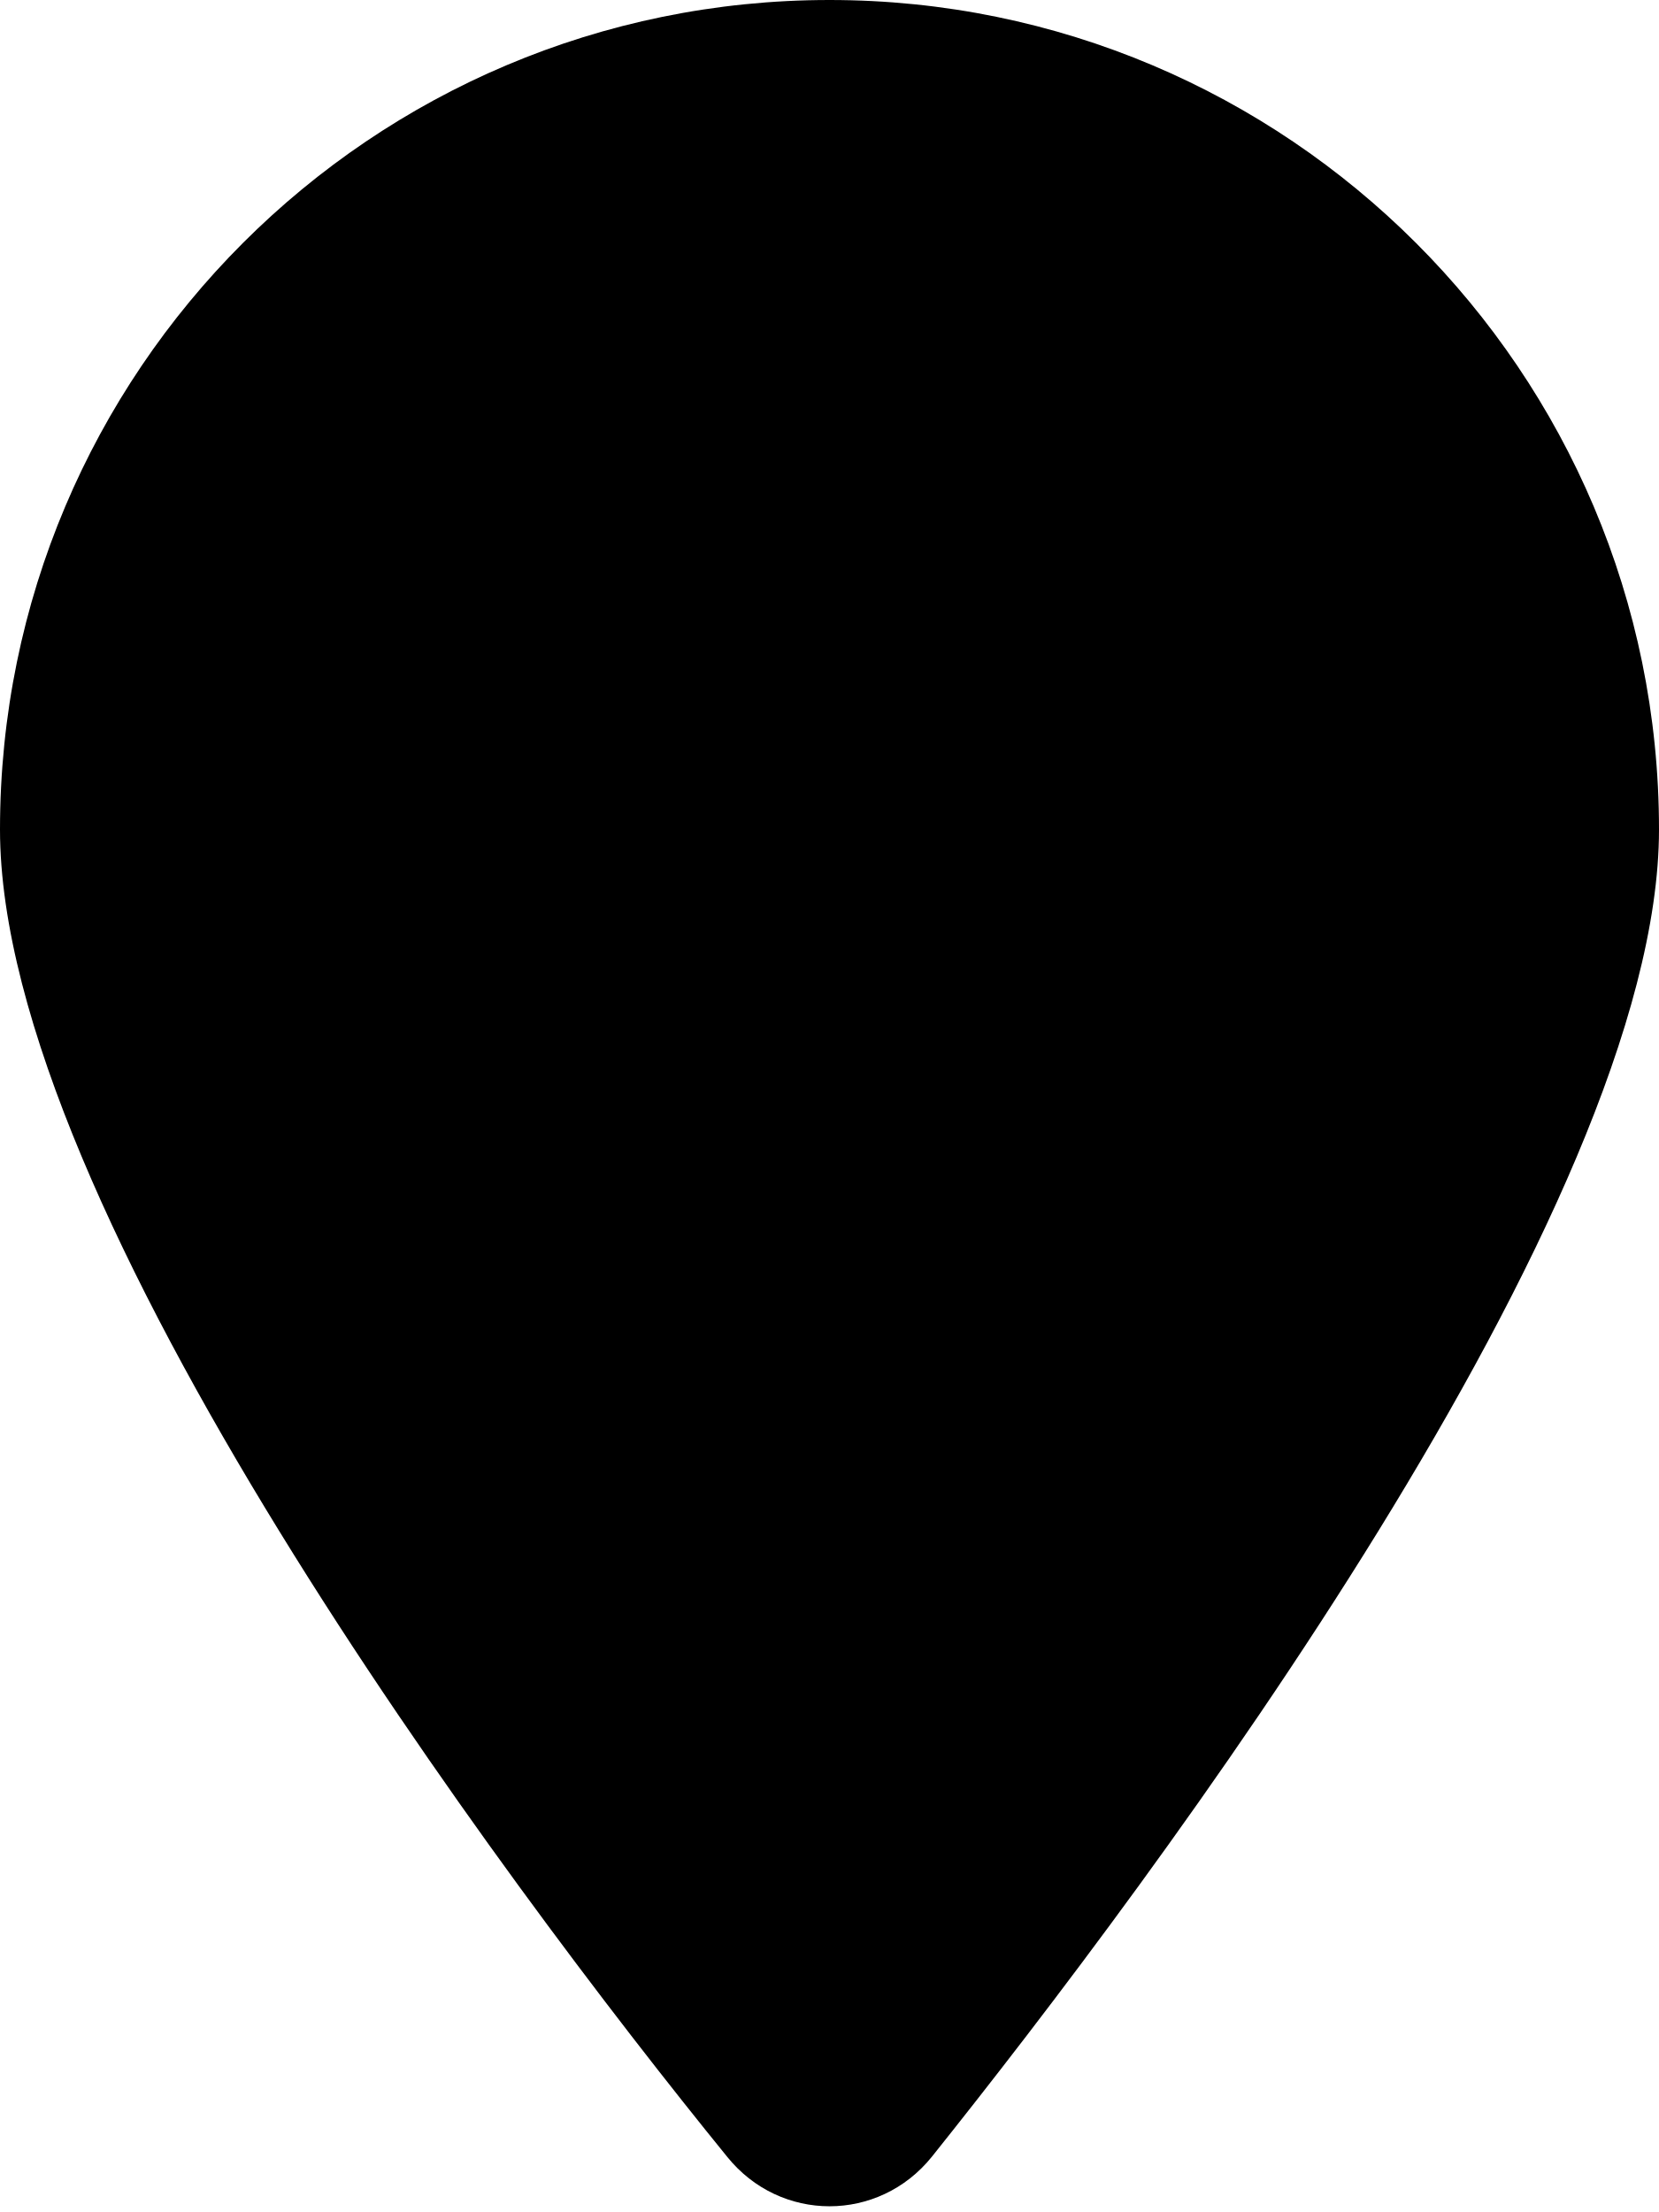
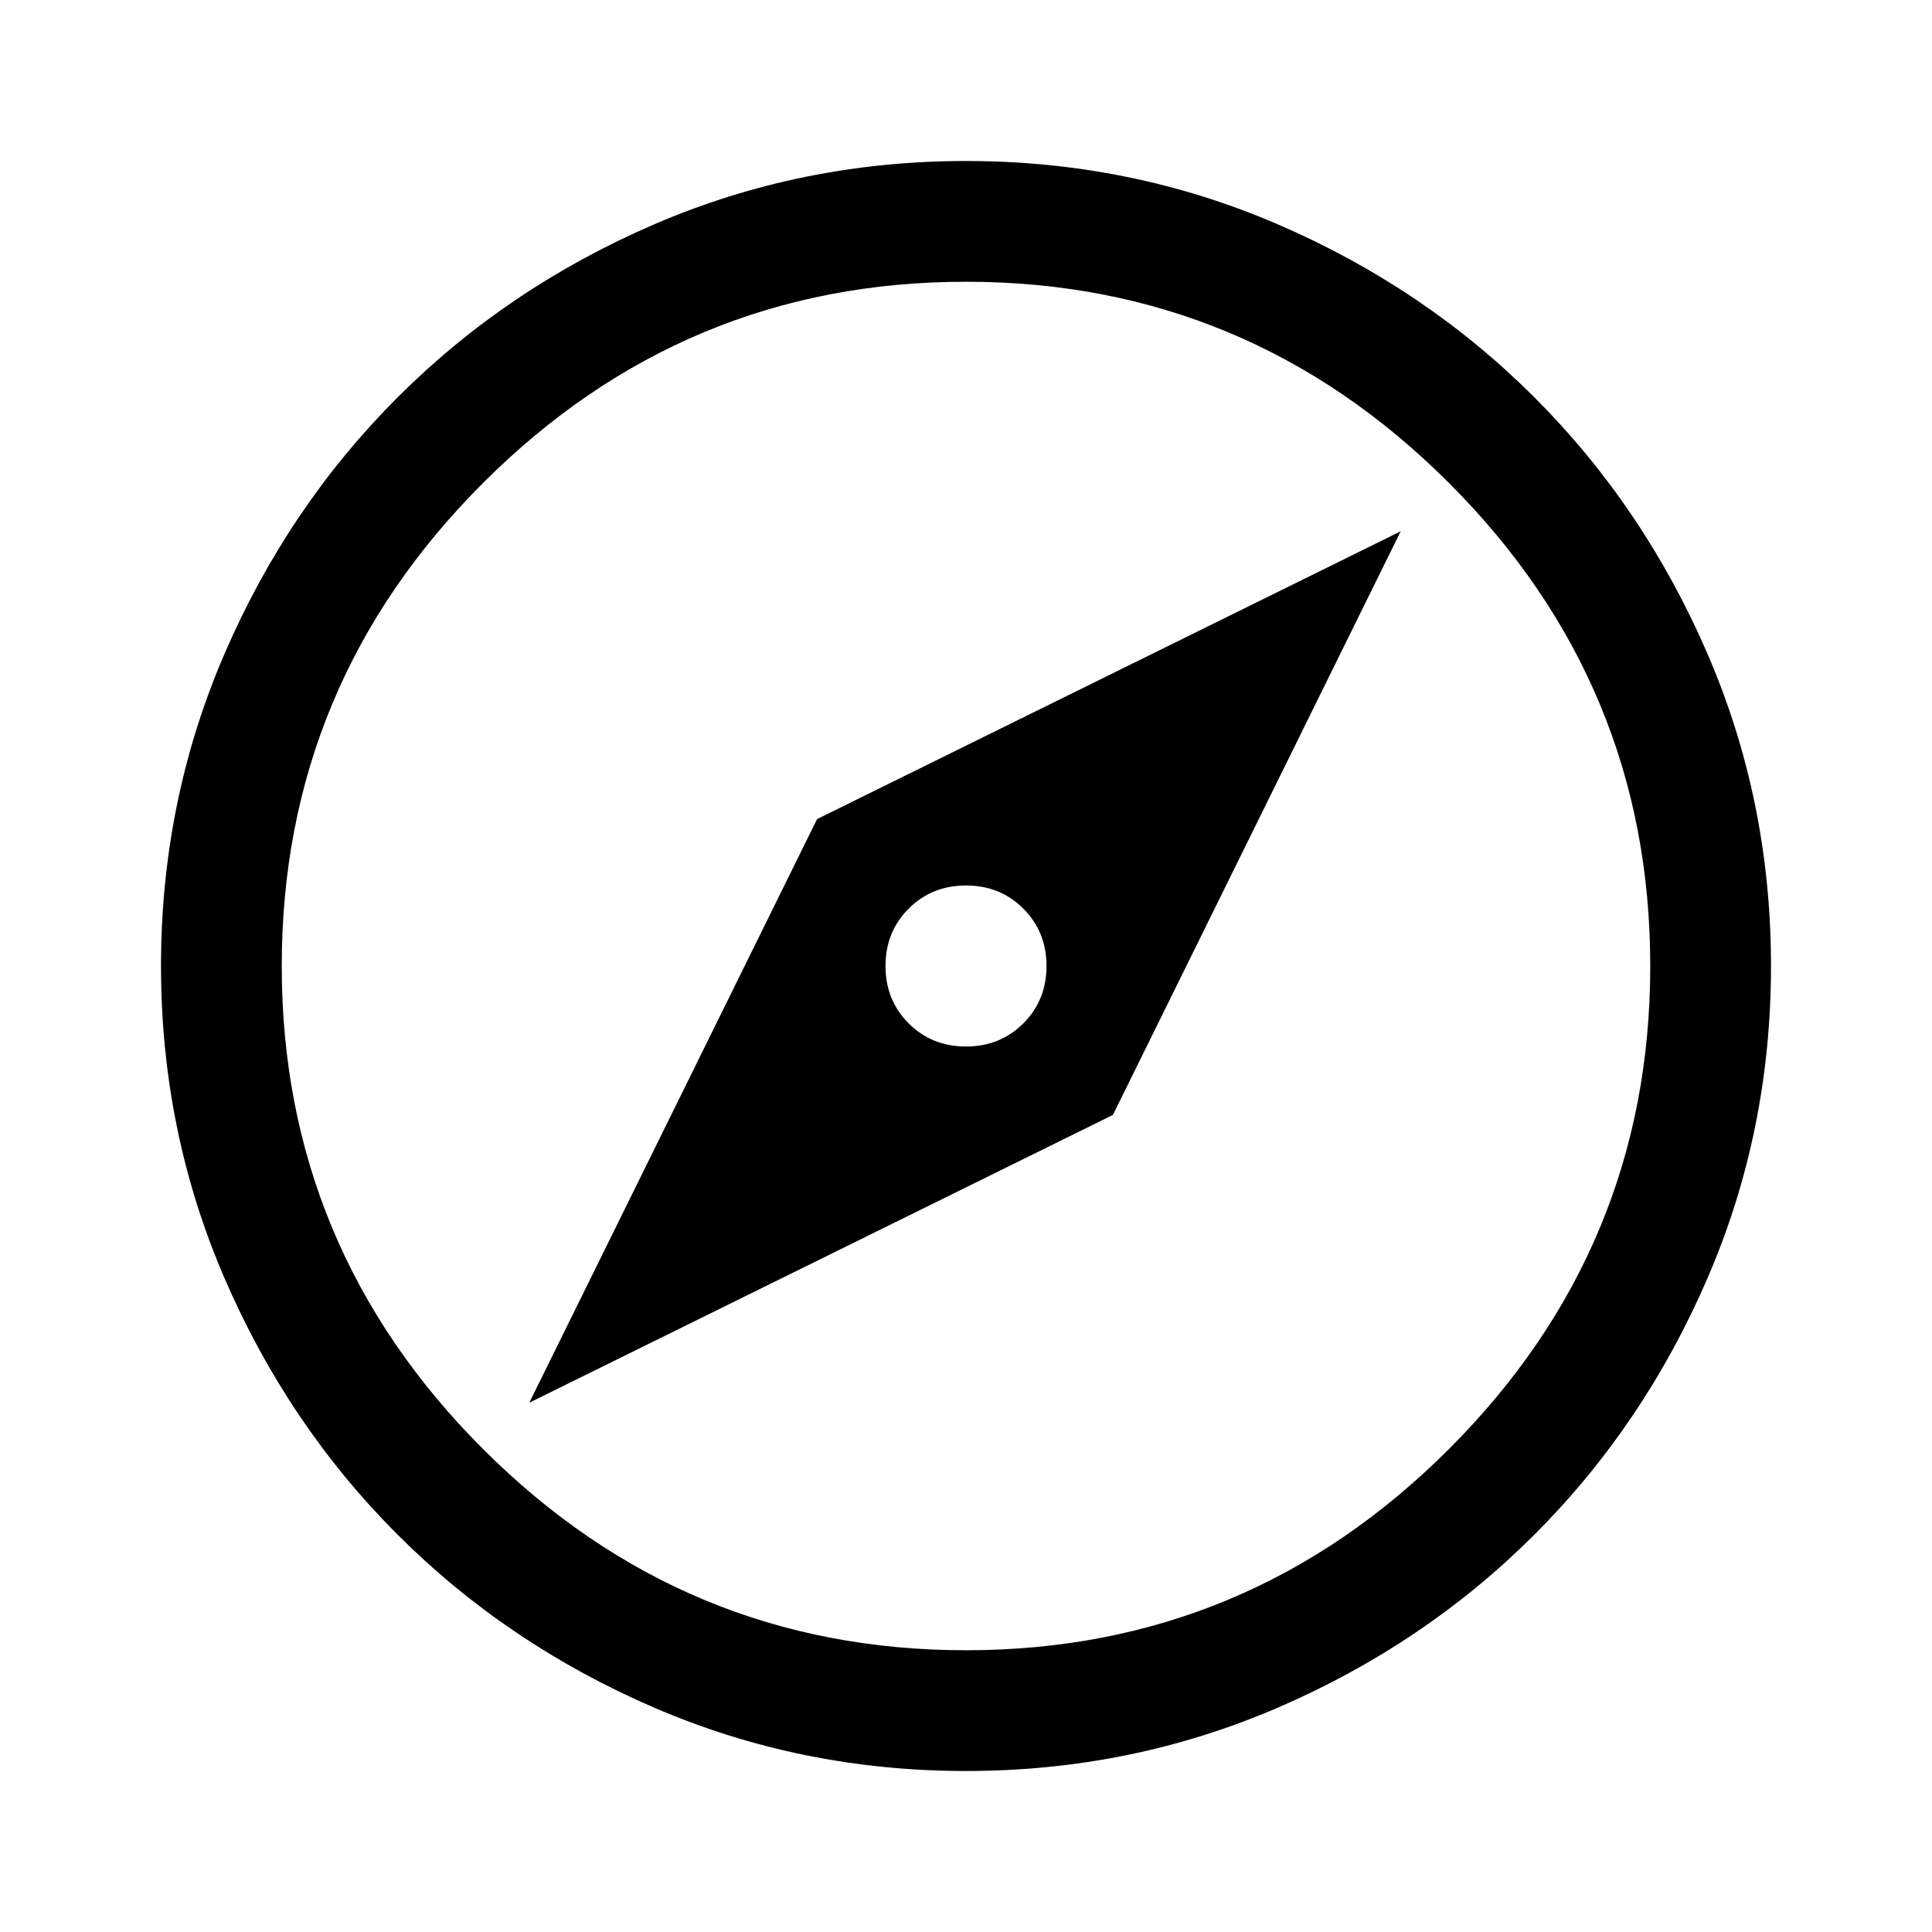
- <svg xmlns="http://www.w3.org/2000/svg" viewBox="0 0 384 512">
-   <path d="M384 192C384 279.4 267 435 215.7 499.2C203.4 514.5 180.6 514.5 168.3 499.2C116.1 435 0 279.4 0 192C0 85.96 85.96 0 192 0C298 0 384 85.96 384 192H384z" />
+ <svg xmlns="http://www.w3.org/2000/svg" height="48" width="48">
+   <path d="M13.15 34.85 27.65 27.7 34.8 13.2 20.3 20.35ZM24 26Q23.15 26 22.575 25.425Q22 24.85 22 24Q22 23.15 22.575 22.575Q23.15 22 24 22Q24.85 22 25.425 22.575Q26 23.15 26 24Q26 24.85 25.425 25.425Q24.85 26 24 26ZM24 44Q19.9 44 16.25 42.425Q12.6 40.85 9.875 38.125Q7.15 35.4 5.575 31.75Q4 28.1 4 24Q4 19.9 5.575 16.25Q7.15 12.6 9.875 9.875Q12.6 7.15 16.25 5.575Q19.9 4 24 4Q28.1 4 31.75 5.575Q35.4 7.15 38.125 9.875Q40.85 12.6 42.425 16.25Q44 19.9 44 24Q44 28.1 42.425 31.75Q40.85 35.4 38.125 38.125Q35.4 40.85 31.75 42.425Q28.1 44 24 44ZM24 24Q24 24 24 24Q24 24 24 24Q24 24 24 24Q24 24 24 24Q24 24 24 24Q24 24 24 24Q24 24 24 24Q24 24 24 24ZM24 41Q31 41 36 36Q41 31 41 24Q41 17 36 12Q31 7 24 7Q17 7 12 12Q7 17 7 24Q7 31 12 36Q17 41 24 41Z" />
</svg>
